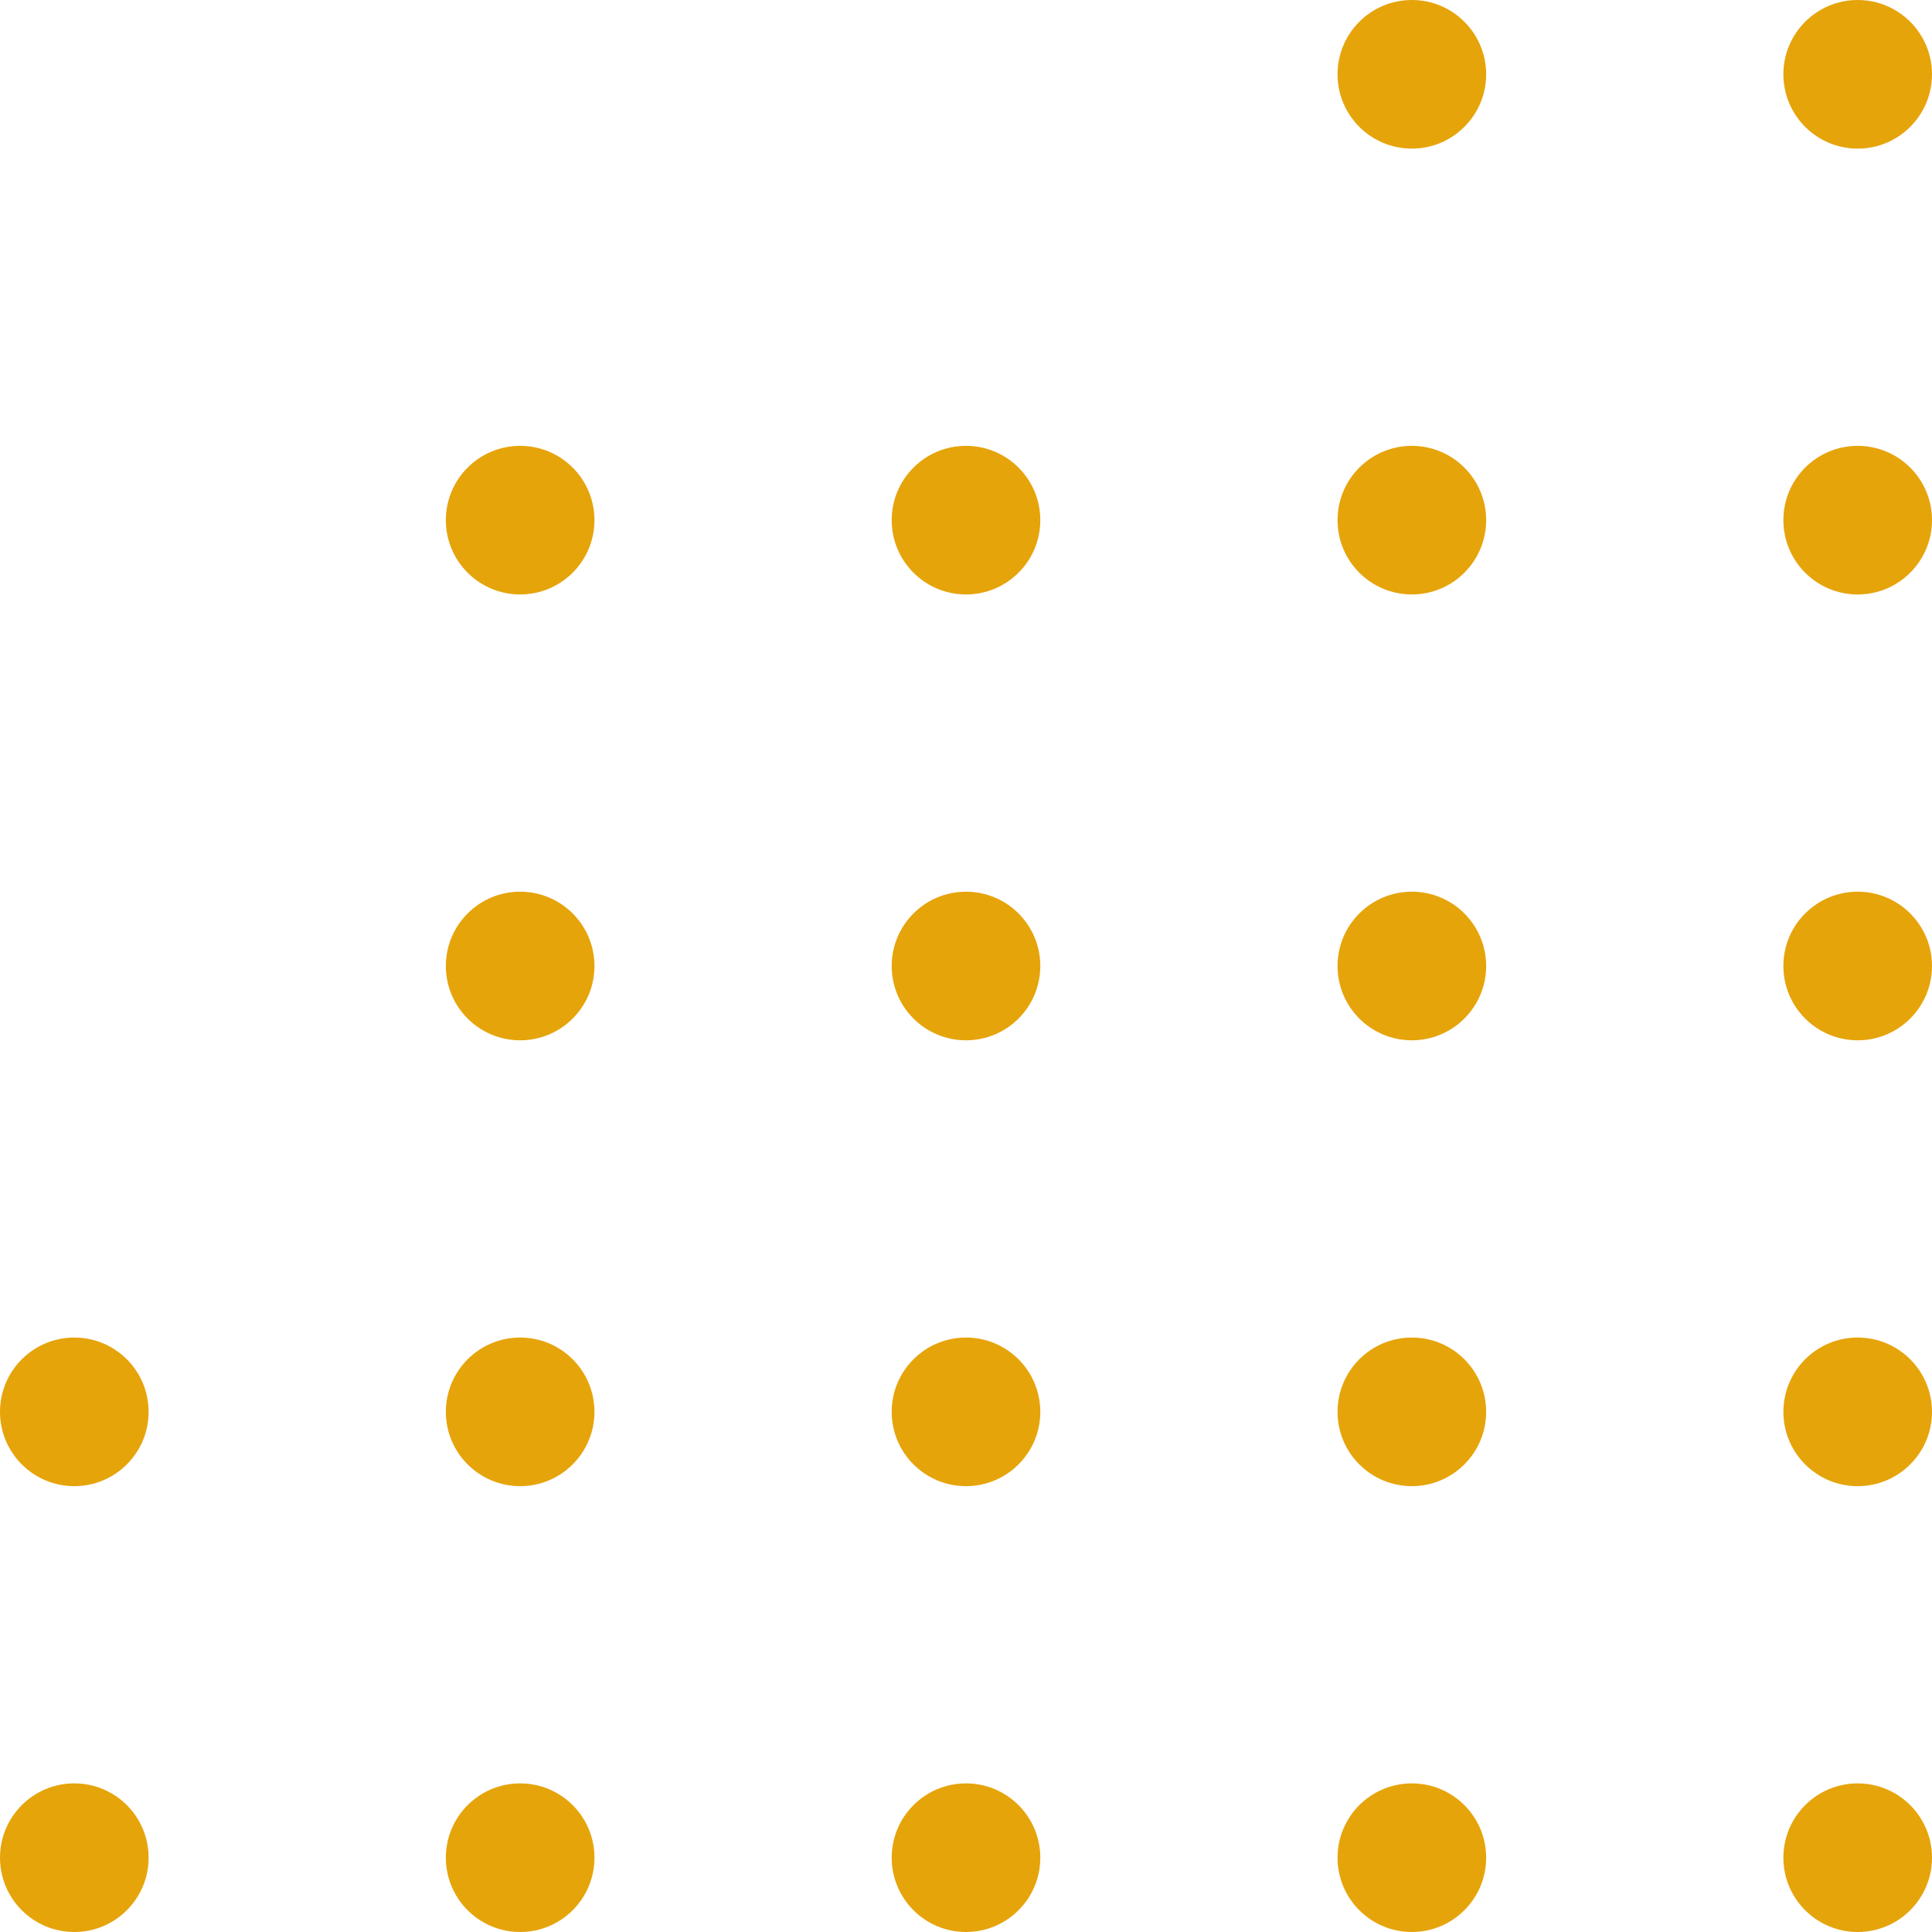
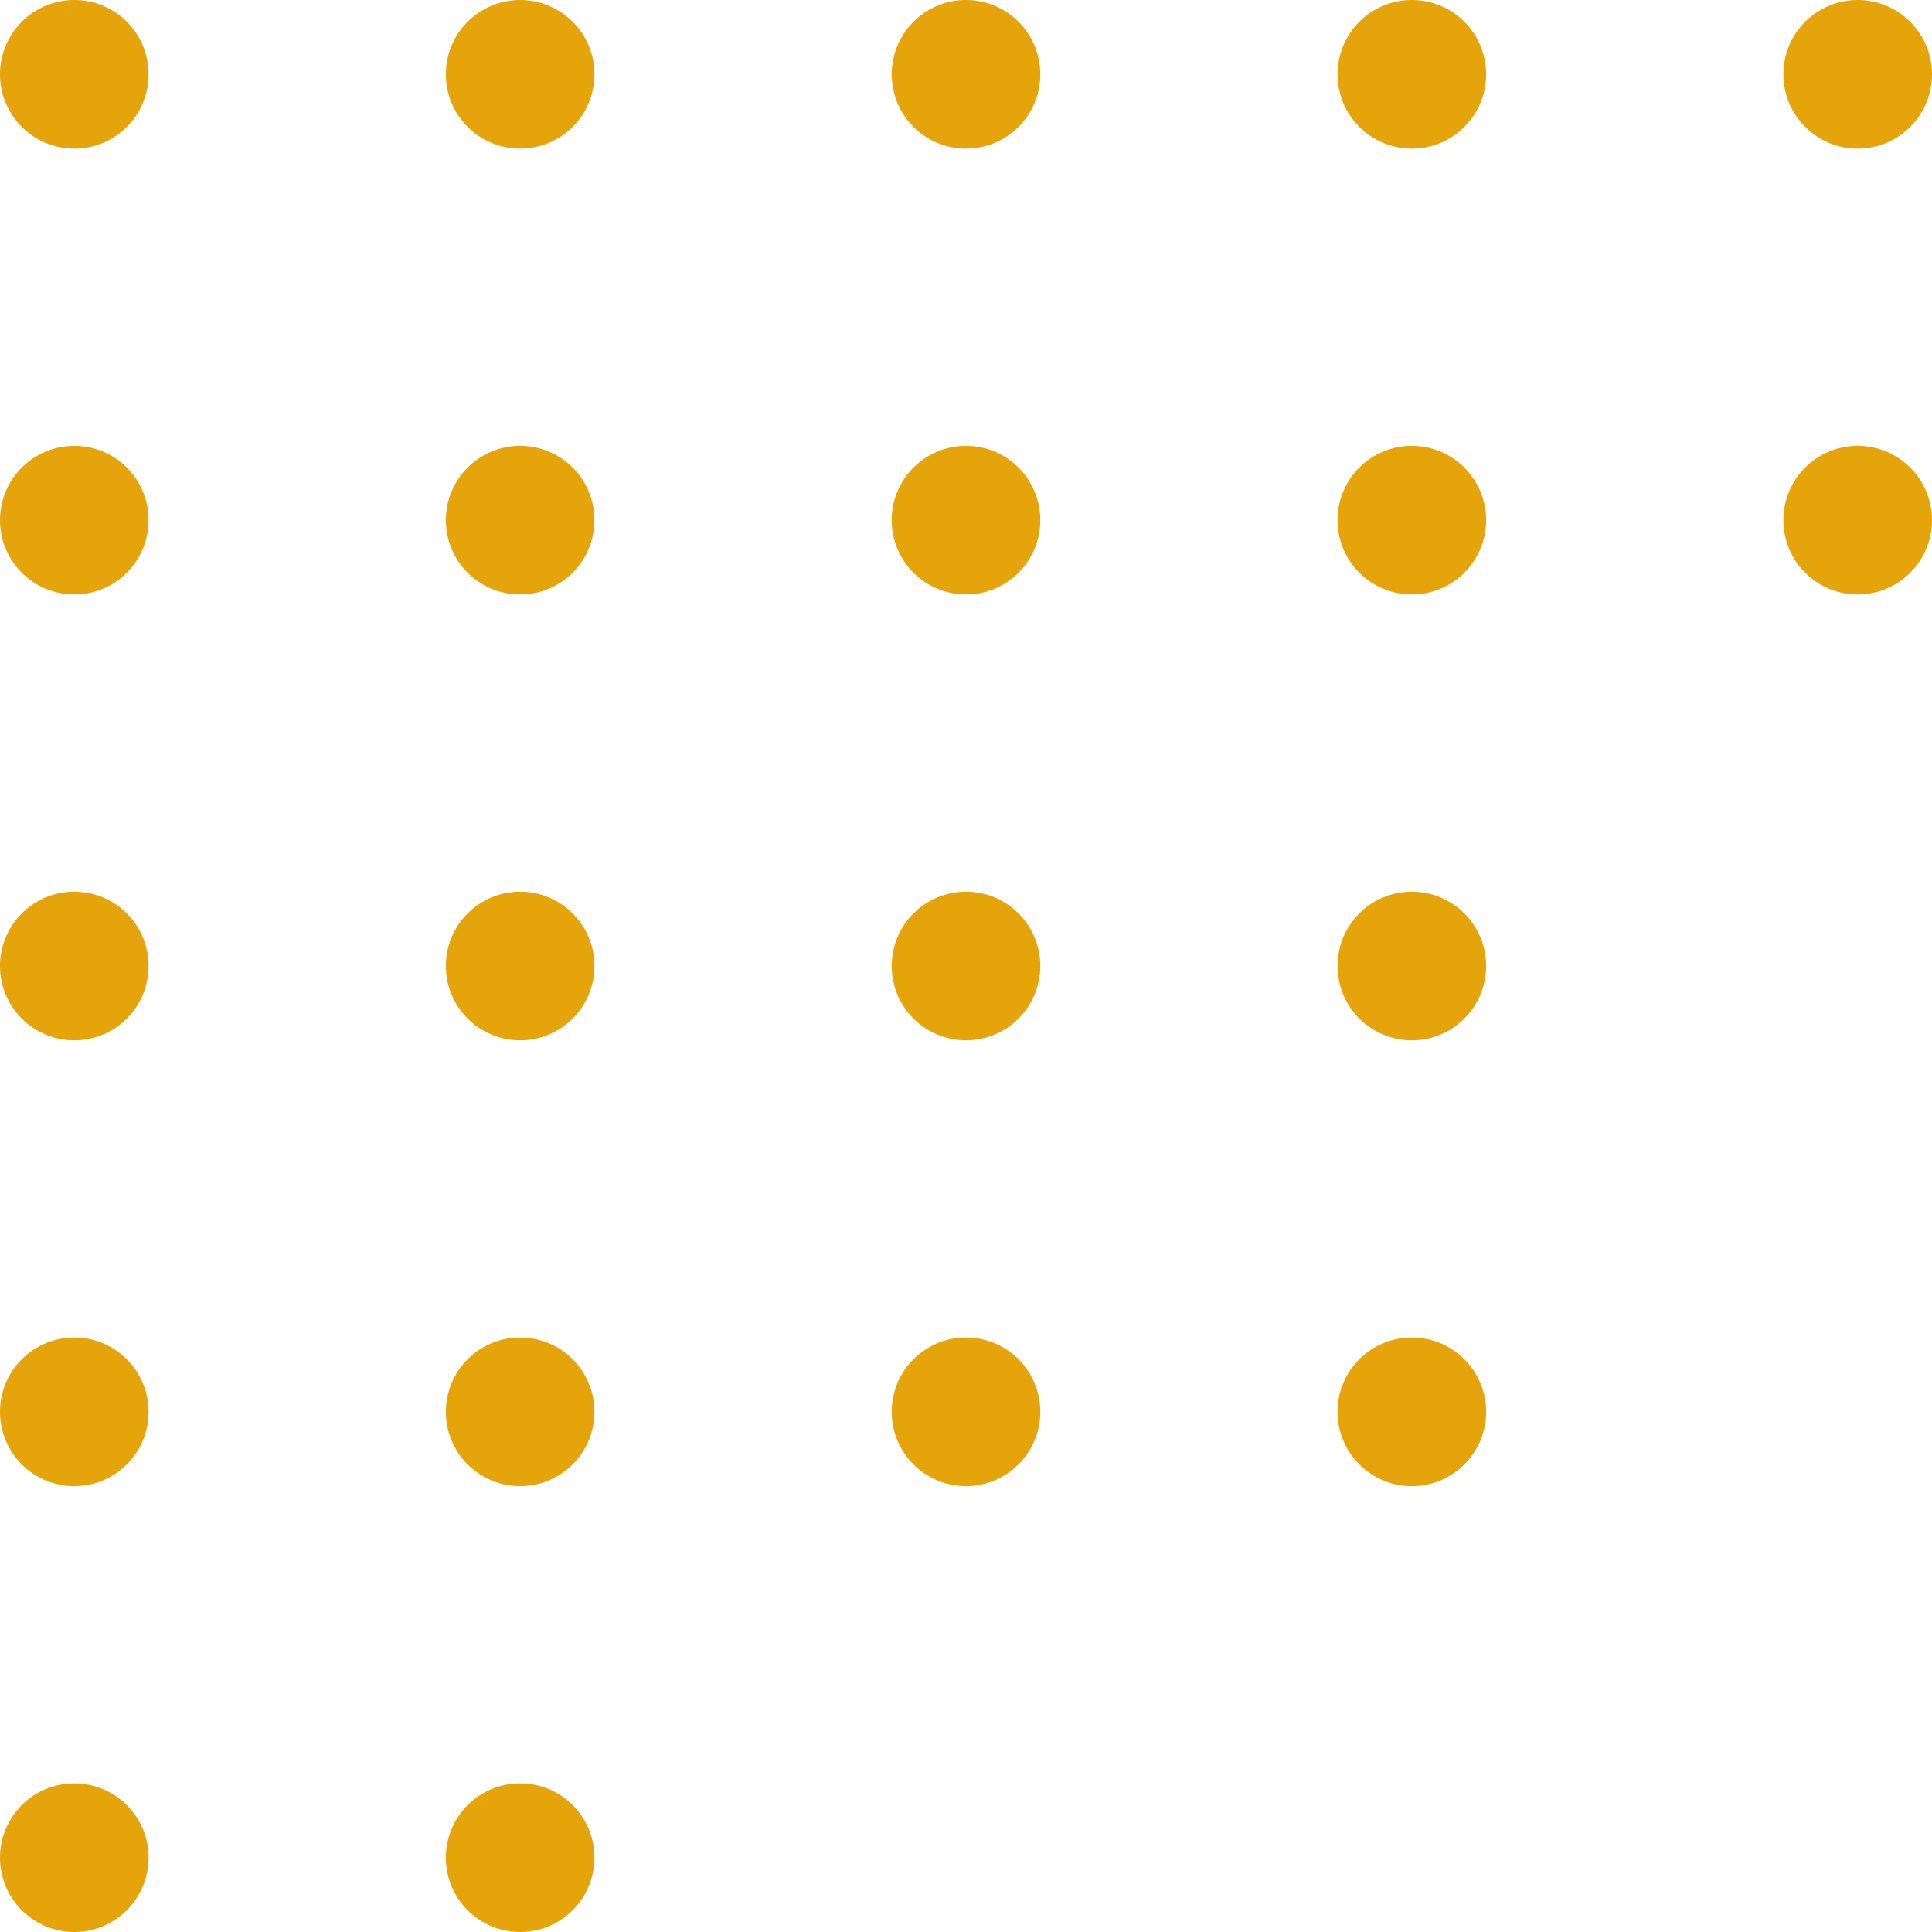
<svg xmlns="http://www.w3.org/2000/svg" width="52" height="52" fill="none">
-   <path fill="#E6A40B" d="M4 38a2 2 0 1 1-4 0 2 2 0 0 1 4 0ZM4 50a2 2 0 1 1-4 0 2 2 0 0 1 4 0ZM16 14a2 2 0 1 1-4 0 2 2 0 0 1 4 0ZM16 26a2 2 0 1 1-4 0 2 2 0 0 1 4 0ZM16 38a2 2 0 1 1-4 0 2 2 0 0 1 4 0ZM16 50a2 2 0 1 1-4 0 2 2 0 0 1 4 0ZM28 14a2 2 0 1 1-4 0 2 2 0 0 1 4 0ZM28 26a2 2 0 1 1-4 0 2 2 0 0 1 4 0ZM28 38a2 2 0 1 1-4 0 2 2 0 0 1 4 0ZM28 50a2 2 0 1 1-4 0 2 2 0 0 1 4 0ZM40 2a2 2 0 1 1-4 0 2 2 0 0 1 4 0ZM52 2a2 2 0 1 1-4 0 2 2 0 0 1 4 0ZM40 14a2 2 0 1 1-4 0 2 2 0 0 1 4 0ZM40 26a2 2 0 1 1-4 0 2 2 0 0 1 4 0ZM40 38a2 2 0 1 1-4 0 2 2 0 0 1 4 0ZM40 50a2 2 0 1 1-4 0 2 2 0 0 1 4 0ZM52 14a2 2 0 1 1-4 0 2 2 0 0 1 4 0ZM52 26a2 2 0 1 1-4 0 2 2 0 0 1 4 0ZM52 38a2 2 0 1 1-4 0 2 2 0 0 1 4 0ZM52 50a2 2 0 1 1-4 0 2 2 0 0 1 4 0Z" />
+   <path fill="#E6A40B" d="M48 14a2 2 0 1 1 4 0 2 2 0 0 1-4 0ZM48 2a2 2 0 1 1 4 0 2 2 0 0 1-4 0ZM36 38a2 2 0 1 1 4 0 2 2 0 0 1-4 0ZM36 26a2 2 0 1 1 4 0 2 2 0 0 1-4 0ZM36 14a2 2 0 1 1 4 0 2 2 0 0 1-4 0ZM36 2a2 2 0 1 1 4 0 2 2 0 0 1-4 0ZM24 38a2 2 0 1 1 4 0 2 2 0 0 1-4 0ZM24 26a2 2 0 1 1 4 0 2 2 0 0 1-4 0ZM24 14a2 2 0 1 1 4 0 2 2 0 0 1-4 0ZM24 2a2 2 0 1 1 4 0 2 2 0 0 1-4 0ZM12 50a2 2 0 1 1 4 0 2 2 0 0 1-4 0ZM0 50a2 2 0 1 1 4 0 2 2 0 0 1-4 0ZM12 38a2 2 0 1 1 4 0 2 2 0 0 1-4 0ZM12 26a2 2 0 1 1 4 0 2 2 0 0 1-4 0ZM12 14a2 2 0 1 1 4 0 2 2 0 0 1-4 0ZM12 2a2 2 0 1 1 4 0 2 2 0 0 1-4 0ZM0 38a2 2 0 1 1 4 0 2 2 0 0 1-4 0ZM0 26a2 2 0 1 1 4 0 2 2 0 0 1-4 0ZM0 14a2 2 0 1 1 4 0 2 2 0 0 1-4 0ZM0 2a2 2 0 1 1 4 0 2 2 0 0 1-4 0Z" />
</svg>
